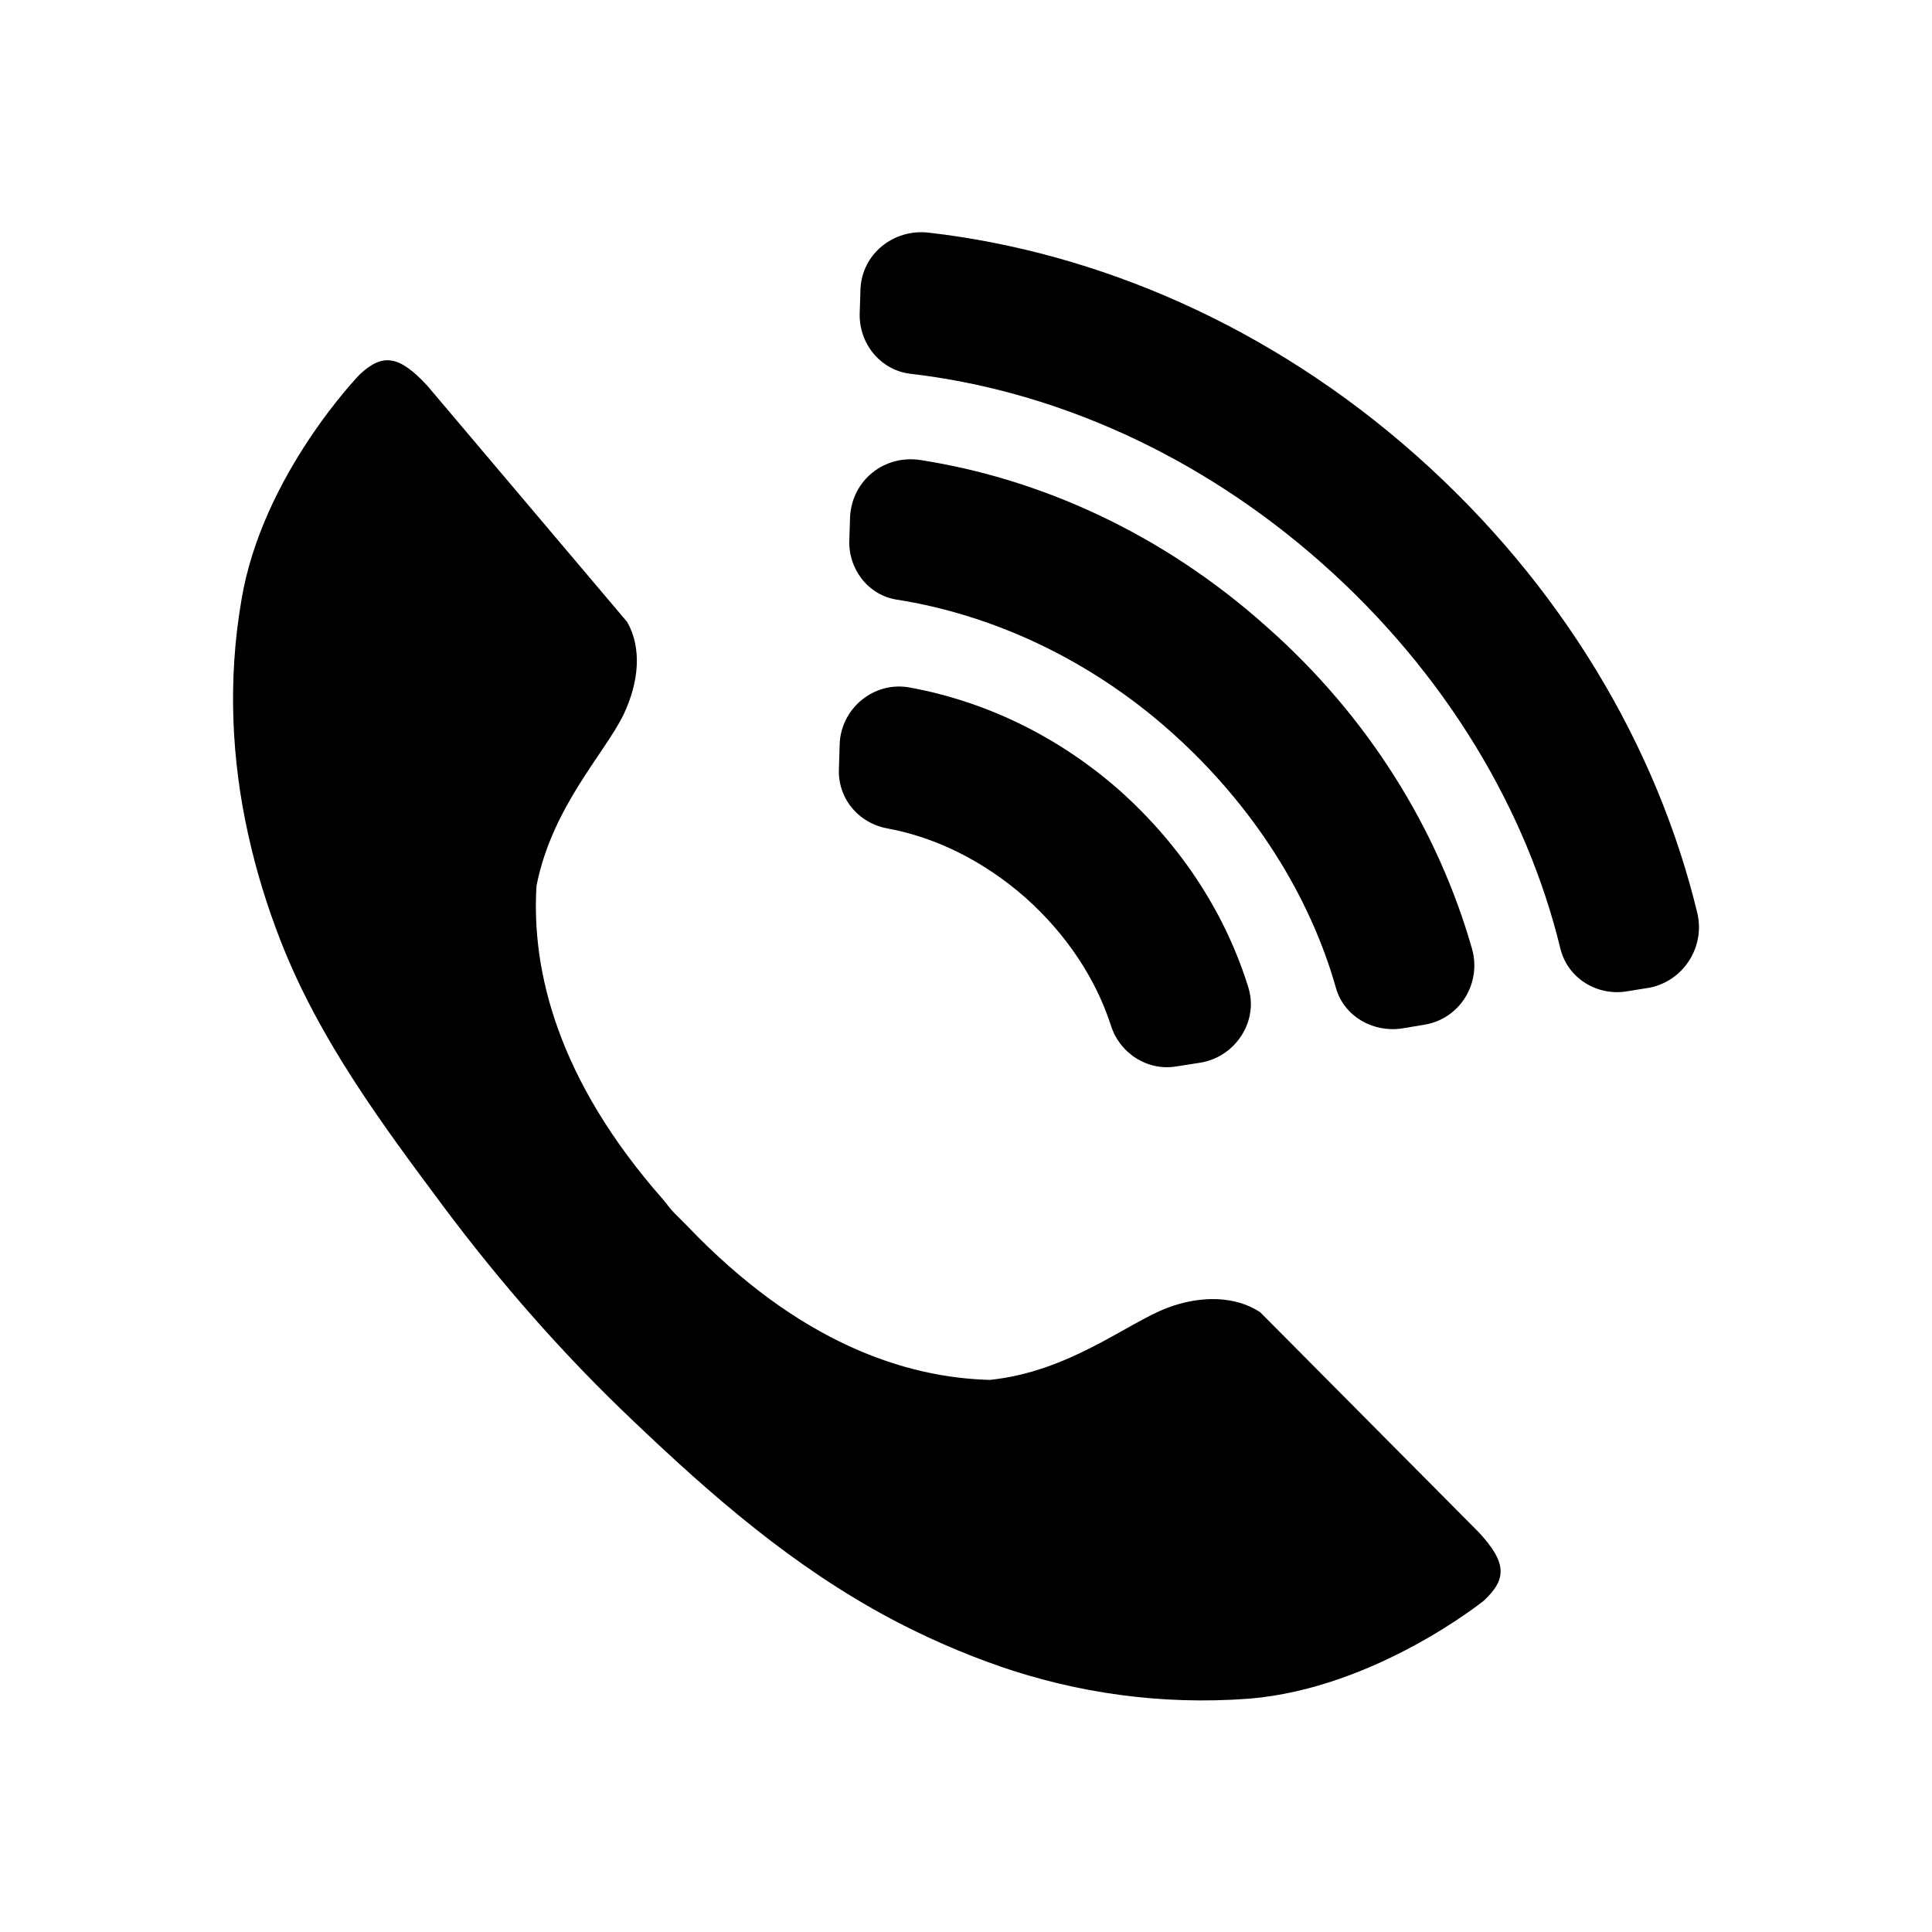
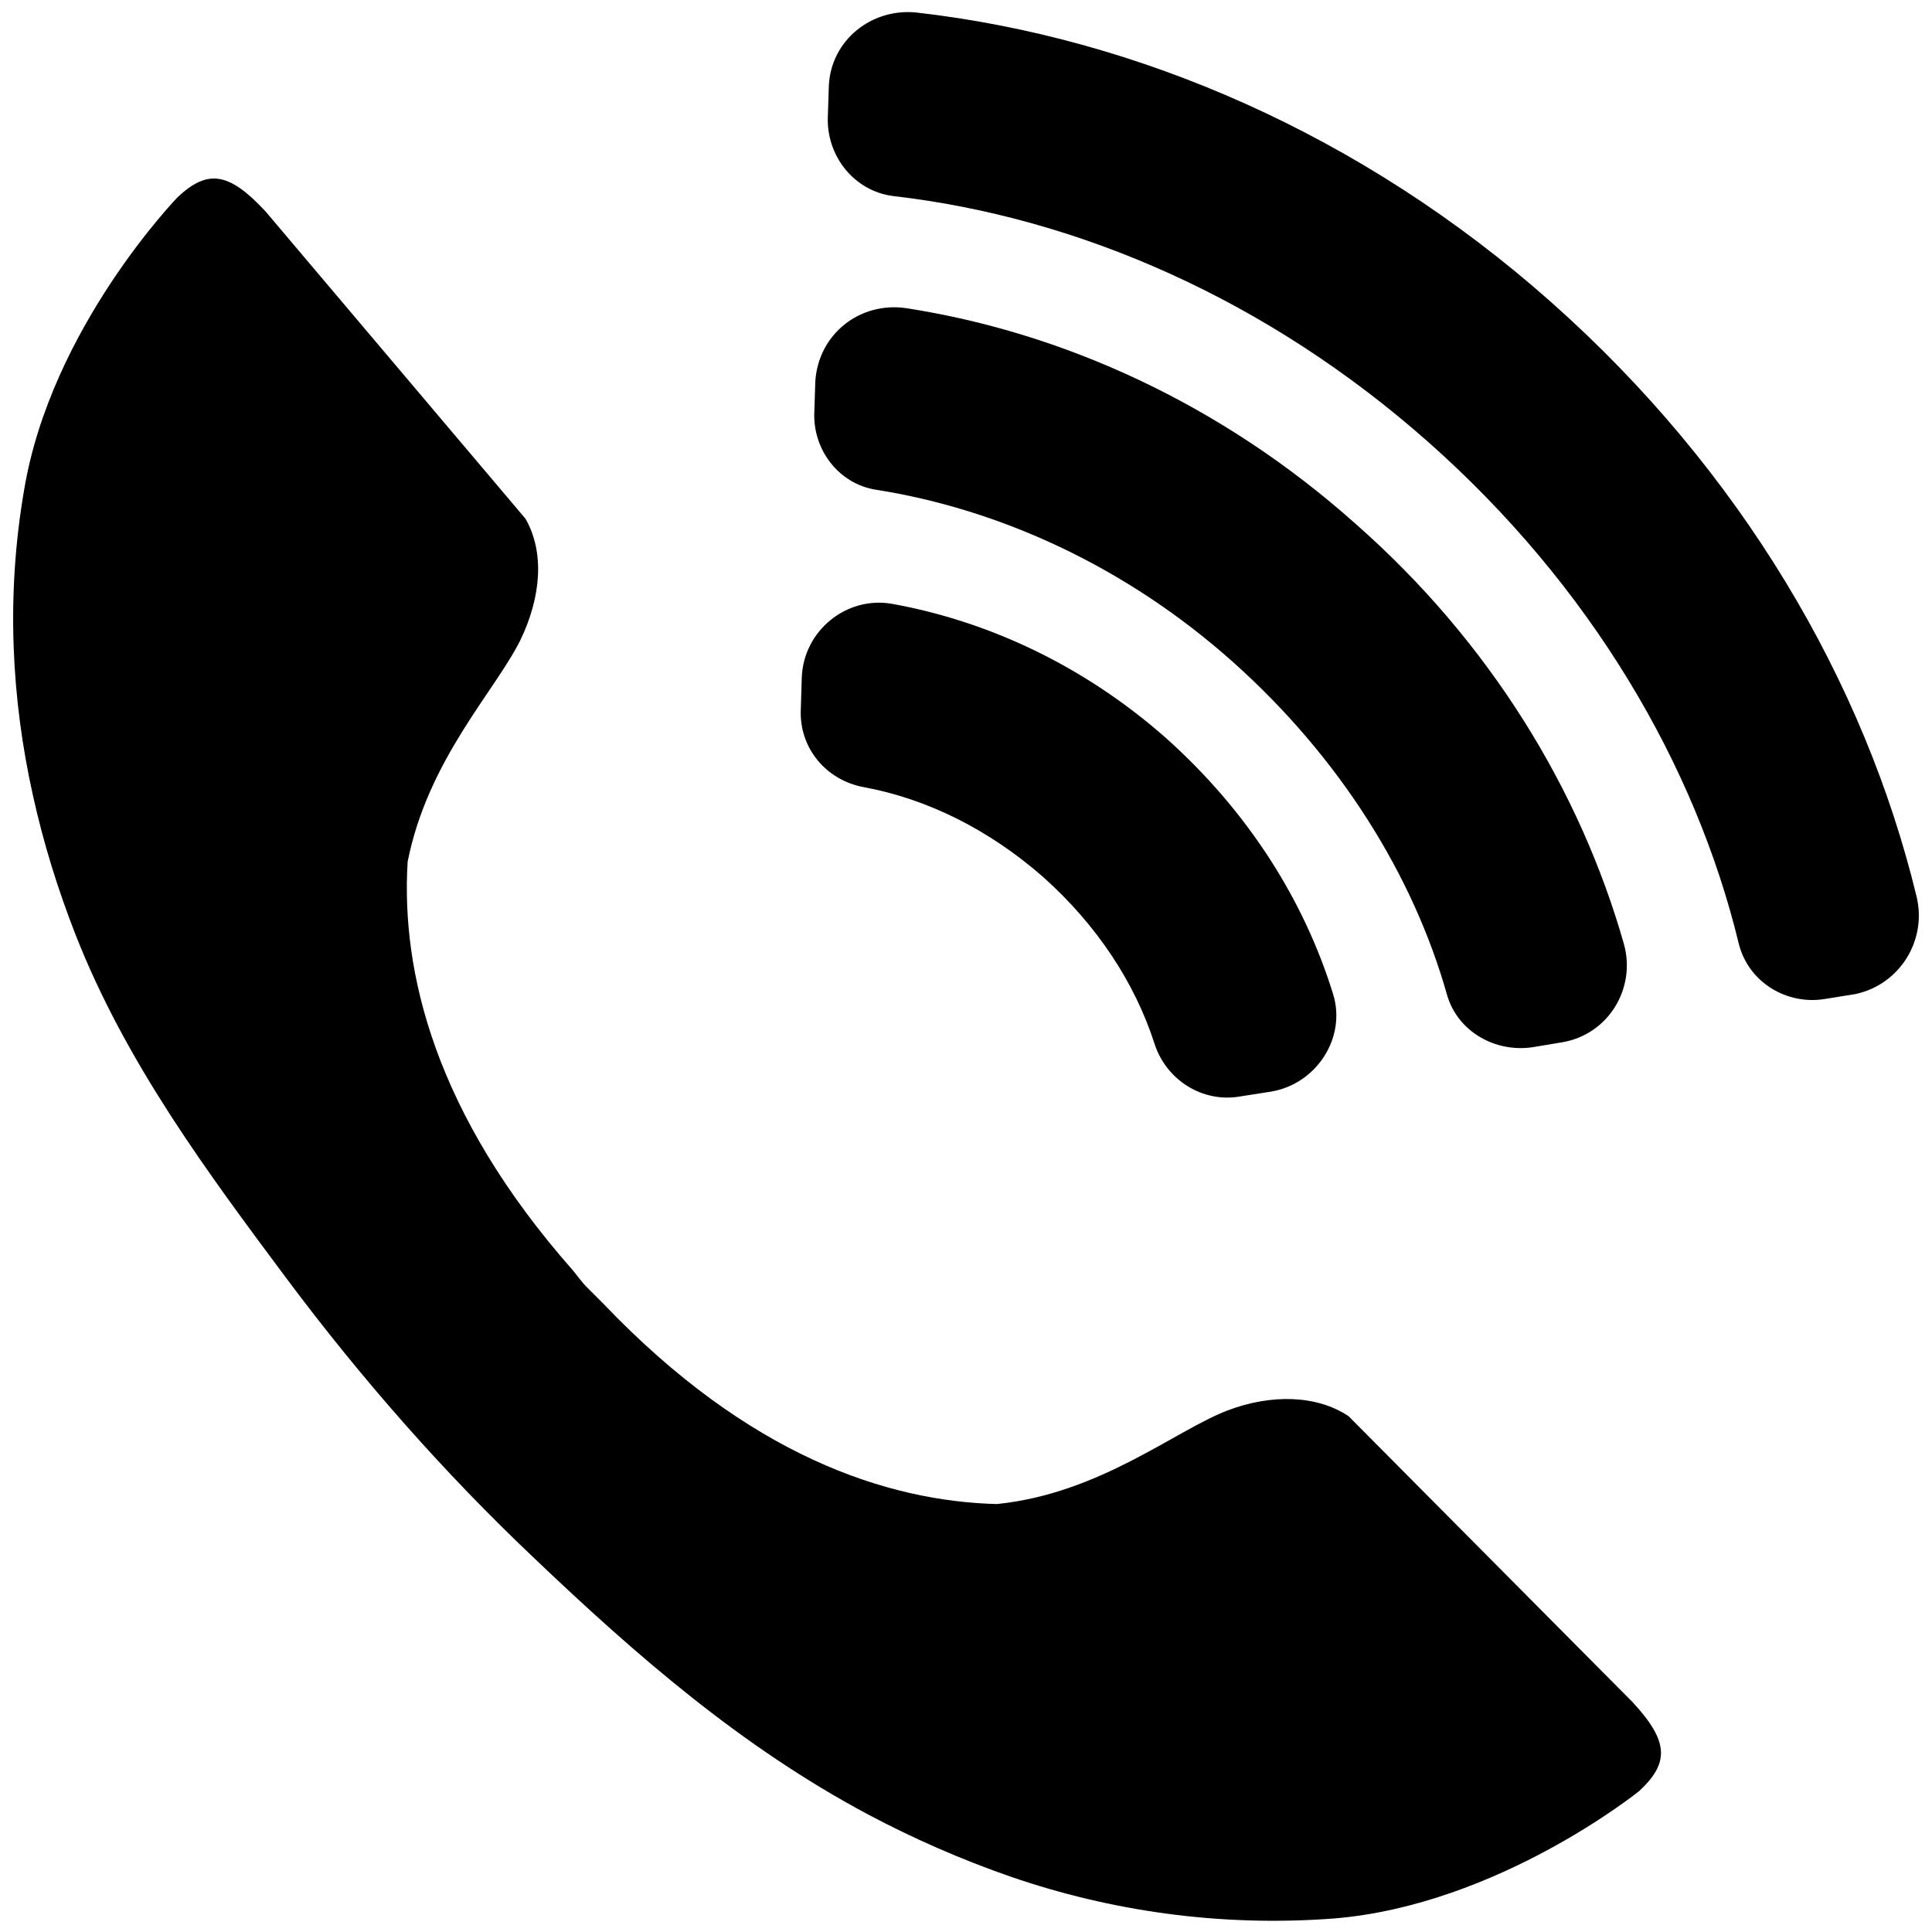
- <svg xmlns="http://www.w3.org/2000/svg" version="1.1" x="0px" y="0px" viewBox="0 0 26 26" style="enable-background:new 0 0 26 26;" xml:space="preserve">
-   <style type="text/css">
- 	.st0{display:none;}
- 	.st1{display:inline;}
- </style>
-   <g id="Nav_Icon" class="st0">
-     <g class="st1">
-       <g>
-         <path d="M25.36,11.34L14.42,1.77c-0.81-0.71-2.03-0.71-2.84,0L7.4,5.42V4.6H3.29v4.42l-2.65,2.31c-0.09,0.08-0.14,0.2-0.14,0.32     v1.3c0,0.36,0.43,0.56,0.7,0.32l1.4-1.23c0,0,0,0.01,0,0.01v9.54c0,1.74,1.42,3.16,3.16,3.16h14.47c1.74,0,3.16-1.42,3.16-3.16     v-9.54c0,0,0-0.01,0-0.01l1.4,1.23c0.27,0.24,0.7,0.05,0.7-0.32v-1.3C25.5,11.53,25.45,11.42,25.36,11.34z M21.71,21.6     c0,0.81-0.66,1.47-1.47,1.47h-3.53v-7.7c0-1.92-1.56-3.48-3.48-3.48h-0.45c-1.92,0-3.48,1.56-3.48,3.48v7.7H5.77     c-0.81,0-1.47-0.66-1.47-1.47v-9.32L13,4.66l8.71,7.62V21.6z" />
-       </g>
-     </g>
-   </g>
-   <g id="Layer_2" class="st0">
-     <g class="st1">
-       <g>
-         <g>
-           <path d="M20.18,4.24H19.2c-0.31-1.37-1.54-2.41-3.01-2.41H2.74v16.84c0,1.6,1.22,2.9,2.77,3.06c0.3,1.39,1.54,2.44,3.02,2.44      h11.65c1.7,0,3.09-1.39,3.09-3.09V7.33C23.27,5.63,21.88,4.24,20.18,4.24z M4.44,18.67V3.53H16.2c0.52,0,0.96,0.29,1.2,0.71      H5.44V20C4.86,19.83,4.44,19.3,4.44,18.67z M21.57,21.08c0,0.77-0.62,1.39-1.39,1.39H8.53c-0.77,0-1.39-0.62-1.39-1.39V5.94      h13.04c0.77,0,1.39,0.62,1.39,1.39V21.08z" />
-           <path d="M19.45,8.74h-7.23c-0.45,0-0.82,0.38-0.82,0.85s0.37,0.85,0.82,0.85h7.23c0.45,0,0.82-0.38,0.82-0.85      S19.9,8.74,19.45,8.74z" />
-           <path d="M9.93,8.74H9.79c-0.45,0-0.82,0.38-0.82,0.85s0.37,0.85,0.82,0.85h0.14c0.45,0,0.82-0.38,0.82-0.85      S10.38,8.74,9.93,8.74z" />
-           <path d="M19.45,13.53h-7.23c-0.45,0-0.82,0.38-0.82,0.85s0.37,0.85,0.82,0.85h7.23c0.45,0,0.82-0.38,0.82-0.85      S19.9,13.53,19.45,13.53z" />
-           <path d="M9.93,13.53H9.79c-0.45,0-0.82,0.38-0.82,0.85s0.37,0.85,0.82,0.85h0.14c0.45,0,0.82-0.38,0.82-0.85      S10.38,13.53,9.93,13.53z" />
-           <path d="M19.45,18.32h-7.23c-0.45,0-0.82,0.38-0.82,0.85s0.37,0.85,0.82,0.85h7.23c0.45,0,0.82-0.38,0.82-0.85      S19.9,18.32,19.45,18.32z" />
-           <path d="M9.93,18.32H9.79c-0.45,0-0.82,0.38-0.82,0.85s0.37,0.85,0.82,0.85h0.14c0.45,0,0.82-0.38,0.82-0.85      S10.38,18.32,9.93,18.32z" />
-         </g>
-       </g>
-     </g>
-   </g>
-   <g id="Layer_3" class="st0">
-     <g class="st1">
-       <g>
-         <g>
-           <path d="M20.62,4.24h-0.97h-1.81h-1.01c0.4,0.52,0.75,1.09,1.02,1.7h2.77c0.77,0,1.39,0.62,1.39,1.39v13.75      c0,0.77-0.62,1.39-1.39,1.39H8.97c-0.77,0-1.39-0.62-1.39-1.39v-3.24c-0.59-0.17-1.16-0.4-1.7-0.68V20v1.08      c0,0.22,0.03,0.44,0.07,0.65c0.3,1.39,1.54,2.44,3.02,2.44h11.65c1.7,0,3.09-1.39,3.09-3.09V7.33      C23.71,5.63,22.33,4.24,20.62,4.24z" />
-           <path d="M15.12,15.16c0.56-0.51,1.05-1.11,1.44-1.76c0.09-0.15,0.17-0.3,0.25-0.46c0.52-1.03,0.82-2.2,0.82-3.44      c0-2.11-0.86-4.03-2.25-5.42c-0.17-0.17-0.36-0.34-0.54-0.5c-0.19-0.16-0.39-0.3-0.59-0.44c-1.22-0.83-2.7-1.31-4.29-1.31      c-1.59,0-3.06,0.48-4.29,1.31c-0.2,0.14-0.4,0.29-0.59,0.44C4.71,3.9,4.36,4.25,4.05,4.63C3.58,5.2,3.19,5.83,2.9,6.52      c-0.39,0.92-0.6,1.93-0.6,2.98l0,0l0,0c0,0.79,0.12,1.56,0.35,2.28c0.07,0.24,0.16,0.48,0.26,0.7c1.17,2.75,3.89,4.69,7.07,4.69      C11.95,17.17,13.76,16.41,15.12,15.16z M3.75,9.5c0-3,2.13-5.51,4.96-6.09c0.4-0.08,0.82-0.13,1.25-0.13s0.85,0.04,1.25,0.13      c0.54,0.11,1.05,0.3,1.53,0.54c0.37,0.19,0.72,0.41,1.05,0.66c0.05,0.04,0.11,0.08,0.16,0.13c0.22,0.18,0.42,0.38,0.61,0.6      c0.12,0.13,0.24,0.27,0.34,0.41C15.7,6.8,16.18,8.1,16.18,9.5c0,1.34-0.43,2.58-1.15,3.59c-0.19,0.27-0.4,0.52-0.63,0.76      c-0.01,0.01-0.02,0.03-0.04,0.04c-1.12,1.12-2.68,1.82-4.39,1.82C6.54,15.72,3.75,12.93,3.75,9.5z" />
-           <path d="M7.49,13.57l2.08-2.52c0.13,0.03,0.26,0.06,0.4,0.06c0.88,0,1.59-0.72,1.59-1.59c0-0.68-0.43-1.25-1.02-1.48V6      c0-0.3-0.25-0.55-0.55-0.55S9.44,5.7,9.44,6v2c-0.62,0.22-1.07,0.8-1.07,1.5c0,0.3,0.09,0.58,0.24,0.82L6.57,12.8      c-0.21,0.26-0.17,0.63,0.08,0.84C6.9,13.86,7.28,13.82,7.49,13.57z M9.96,8.91c0.33,0,0.59,0.27,0.59,0.59s-0.27,0.59-0.59,0.59      s-0.6-0.27-0.6-0.59S9.63,8.91,9.96,8.91z" />
-           <path d="M9.25,19.65c0,0.69,0.56,1.24,1.24,1.24h2.38c0.69,0,1.24-0.56,1.24-1.24v-2.54c-1.23,0.67-2.64,1.06-4.14,1.06      c-0.24,0-0.48-0.02-0.72-0.04V19.65z" />
-           <path d="M15.54,16.13v3.52c0,0.69,0.56,1.24,1.24,1.24h2.38c0.69,0,1.24-0.56,1.24-1.24V15.9c0-0.69-0.56-1.24-1.24-1.24h-2.24      C16.52,15.2,16.06,15.69,15.54,16.13z" />
-           <path d="M19.16,13.5c0.69,0,1.24-0.56,1.24-1.24V8.5c0-0.69-0.56-1.24-1.24-1.24h-0.84c0.19,0.72,0.31,1.47,0.31,2.24      c0,1.44-0.36,2.8-0.98,4H19.16z" />
-         </g>
-       </g>
-     </g>
-   </g>
-   <g id="Layer_4" class="st0">
-     <g class="st1">
-       <g>
-         <g>
-           <g>
-             <path d="M14.35,23.31c-0.12,0-0.25-0.02-0.37-0.06c-0.51-0.16-0.86-0.6-0.89-1.13l-0.2-3.44H5.27c-1.89,0-3.43-1.54-3.43-3.43       V6.11c0-1.89,1.54-3.43,3.43-3.43h15.47c1.89,0,3.43,1.54,3.43,3.43v9.14c0,1.89-1.54,3.43-3.43,3.43h-2.25l-3.14,4.13       C15.11,23.14,14.74,23.31,14.35,23.31z M5.27,4.39c-0.95,0-1.73,0.78-1.73,1.73v9.14c0,0.95,0.77,1.73,1.73,1.73h9.24       l0.22,3.85l2.93-3.85h3.09c0.95,0,1.73-0.78,1.73-1.73V6.11c0-0.95-0.77-1.73-1.73-1.73H5.27z" />
-           </g>
-           <g>
-             <path d="M6.26,8.67h13.48c0.51,0,0.92-0.41,0.92-0.92c0-0.51-0.41-0.92-0.92-0.92H6.26c-0.51,0-0.92,0.41-0.92,0.92       C5.34,8.26,5.75,8.67,6.26,8.67z" />
-             <path d="M6.26,11.59h6.29c0.51,0,0.92-0.41,0.92-0.92c0-0.51-0.41-0.92-0.92-0.92H6.26c-0.51,0-0.92,0.41-0.92,0.92       C5.34,11.18,5.75,11.59,6.26,11.59z" />
-             <path d="M19.75,9.75h-4.19c-0.51,0-0.92,0.41-0.92,0.92c0,0.51,0.41,0.92,0.92,0.92h4.19c0.51,0,0.92-0.41,0.92-0.92       C20.66,10.16,20.25,9.75,19.75,9.75z" />
-             <path d="M14.56,12.67h-8.3c-0.51,0-0.92,0.41-0.92,0.92c0,0.51,0.41,0.92,0.92,0.92h8.3c0.51,0,0.92-0.41,0.92-0.92       C15.48,13.08,15.07,12.67,14.56,12.67z" />
-           </g>
-         </g>
-       </g>
-     </g>
-   </g>
-   <g id="Layer_5" class="st0">
-     <g class="st1">
-       <g>
-         <path d="M21.88,1.65H4.13c-1.37,0-2.48,1.11-2.48,2.48v15.35c0,0,0.65-0.67,1.34-1.29c0.23-0.21,0.36-0.51,0.36-0.82V4.13     c0-0.43,0.35-0.78,0.78-0.78h17.74c0.43,0,0.78,0.35,0.78,0.78v14.87c-1.06-1.25-2.38-2.29-3.87-3.05c0.88-1.2,1.4-2.67,1.4-4.26     c0-3.98-3.22-7.21-7.18-7.21s-7.18,3.24-7.18,7.21c0,1.6,0.52,3.07,1.4,4.26c-1.49,0.76-2.81,1.8-3.87,3.05     c-0.67,0.79-1.23,1.68-1.68,2.62c0.05,0.82,0.43,1.53,1.02,2.03c0.51,0.43,1.15,0.7,1.87,0.7h16.89c0.72,0,1.36-0.27,1.87-0.7     c0.59-0.5,0.97-1.22,1.02-2.03c0-0.06,0.02-0.11,0.02-0.17V4.13C24.35,2.76,23.24,1.65,21.88,1.65z M7.53,11.68     c0-3.04,2.46-5.51,5.48-5.51s5.48,2.47,5.48,5.51c0,1.37-0.5,2.62-1.32,3.58c-0.45,0.53-1,0.97-1.62,1.3     c-0.76,0.4-1.62,0.63-2.54,0.63c-0.92,0-1.78-0.23-2.54-0.63c-0.62-0.33-1.17-0.77-1.62-1.3C8.03,14.3,7.53,13.05,7.53,11.68z      M21.45,22.65H4.56c-0.51,0-0.94-0.33-1.12-0.78c1.09-2.02,2.86-3.65,5.01-4.62c1.24,1.03,2.83,1.65,4.56,1.65     c1.73,0,3.32-0.62,4.56-1.65c2.15,0.97,3.91,2.6,5.01,4.62C22.39,22.33,21.96,22.65,21.45,22.65z" />
-       </g>
-     </g>
-   </g>
-   <g id="Layer_6" class="st0">
-     <g class="st1">
-       <g>
-         <path d="M21.43,5.81H4.58c-1.51,0-2.73,1.22-2.73,2.73v8.91c0,1.5,1.23,2.73,2.73,2.73h16.85c1.51,0,2.73-1.22,2.73-2.73V8.54     C24.16,7.04,22.94,5.81,21.43,5.81z M4.58,7.51h16.85c0.57,0,1.03,0.46,1.03,1.03v0.33l-8.33,4.63c-0.7,0.39-1.56,0.39-2.26,0     L3.55,8.88V8.54C3.55,7.98,4.01,7.51,4.58,7.51z M21.43,18.49H4.58c-0.57,0-1.03-0.46-1.03-1.03v-6.64l8.33,4.63     c0.7,0.39,1.56,0.39,2.26,0l8.33-4.63v6.63C22.46,18.03,22,18.49,21.43,18.49z" />
-       </g>
-     </g>
-   </g>
-   <g id="Layer_7" class="st0">
-     <g class="st1">
-       <g>
-         <g>
-           <path d="M22.45,12.71h-3.12c-0.07-1.91-1.64-3.45-3.57-3.45h-4.72V5.8c0-1.08,0.88-1.96,1.96-1.96h0.33      c1.08,0,1.96,0.88,1.96,1.96v1.72c0,0.47,0.38,0.85,0.85,0.85c0.47,0,0.85-0.38,0.85-0.85V5.8c0-2.02-1.64-3.66-3.66-3.66H13      c-2.02,0-3.66,1.64-3.66,3.66v3.52c-1.66,0.27-2.93,1.67-3,3.39H3.88c-1.04,0-1.89,0.85-1.89,1.88v3.7      c0,1.04,0.85,1.88,1.89,1.88h2.46v0.1c0,1.97,1.61,3.58,3.58,3.58h5.85c1.97,0,3.58-1.6,3.58-3.58v-0.1h3.11      c1.04,0,1.88-0.85,1.88-1.88v-3.7C24.34,13.56,23.49,12.71,22.45,12.71z M22.64,18.3c0,0.1-0.08,0.19-0.18,0.19H3.88      c-0.1,0-0.19-0.08-0.19-0.19v-3.7c0-0.1,0.08-0.19,0.19-0.19h18.58c0.1,0,0.18,0.08,0.18,0.19V18.3z" />
-           <path d="M6.59,15.07c-0.67,0-1.21,0.54-1.21,1.21s0.54,1.21,1.21,1.21c0.67,0,1.21-0.54,1.21-1.21S7.25,15.07,6.59,15.07z" />
-           <path d="M11.06,15.07c-0.67,0-1.21,0.54-1.21,1.21s0.54,1.21,1.21,1.21c0.67,0,1.21-0.54,1.21-1.21S11.72,15.07,11.06,15.07z" />
-           <path d="M15.53,15.07c-0.67,0-1.21,0.54-1.21,1.21s0.54,1.21,1.21,1.21c0.67,0,1.21-0.54,1.21-1.21S16.2,15.07,15.53,15.07z" />
-           <path d="M20,15.07c-0.67,0-1.21,0.54-1.21,1.21s0.54,1.21,1.21,1.21c0.67,0,1.21-0.54,1.21-1.21S20.67,15.07,20,15.07z" />
-         </g>
-       </g>
-     </g>
-   </g>
-   <g id="Layer_8">
-     <g>
-       <g>
-         <g>
-           <path d="M16.96,17.66c-0.33-0.22-0.8-0.23-1.25-0.06c-0.55,0.21-1.32,0.86-2.39,0.97c-1.14-0.03-2.57-0.5-4.07-2.07      c-0.06-0.06-0.11-0.11-0.17-0.17c-0.06-0.06-0.1-0.12-0.15-0.18c-1.43-1.62-1.78-3.09-1.71-4.23c0.21-1.06,0.91-1.77,1.17-2.3      c0.21-0.44,0.25-0.9,0.05-1.25L5.75,5.19c-0.38-0.41-0.6-0.44-0.91-0.15c0,0-1.31,1.35-1.59,3.03c-0.19,1.1-0.13,2.17,0.09,3.16      c0.11,0.5,0.26,0.98,0.44,1.44C4.3,14,5.15,15.14,5.97,16.24c0.77,1.03,1.62,2,2.56,2.89c1.06,1.01,2.14,1.95,3.45,2.65      c0.47,0.25,0.97,0.47,1.49,0.65c1.02,0.35,2.15,0.52,3.34,0.43c1.7-0.14,3.16-1.32,3.16-1.32c0.31-0.29,0.31-0.51-0.07-0.92      L16.96,17.66z" />
-           <path d="M12.07,8.07c1.27,0.2,2.58,0.79,3.69,1.78s1.87,2.21,2.22,3.45c0.11,0.38,0.5,0.6,0.89,0.54l0.3-0.05      c0.48-0.08,0.77-0.56,0.64-1.02c-0.45-1.58-1.38-3.12-2.78-4.35C15.64,7.18,14,6.44,12.38,6.19c-0.48-0.07-0.91,0.27-0.94,0.76      l-0.01,0.31C11.41,7.65,11.68,8.01,12.07,8.07z" />
-           <path d="M22.84,12.28c-0.54-2.23-1.82-4.41-3.78-6.15c-1.96-1.74-4.29-2.74-6.57-3c-0.47-0.05-0.89,0.29-0.91,0.76l-0.01,0.31      c-0.02,0.41,0.27,0.78,0.68,0.83c1.91,0.22,3.87,1.07,5.54,2.55c1.67,1.48,2.76,3.33,3.21,5.19c0.1,0.4,0.5,0.64,0.9,0.57      l0.31-0.05C22.67,13.19,22.95,12.73,22.84,12.28z" />
-           <path d="M11.95,11.15c0.64,0.12,1.28,0.43,1.85,0.93c0.56,0.5,0.95,1.1,1.15,1.72c0.12,0.38,0.5,0.62,0.89,0.55l0.32-0.05      c0.47-0.08,0.78-0.56,0.64-1.01c-0.3-0.97-0.88-1.89-1.73-2.65c-0.85-0.75-1.84-1.21-2.84-1.39c-0.47-0.08-0.91,0.28-0.93,0.76      l-0.01,0.33C11.27,10.74,11.55,11.08,11.95,11.15z" />
-         </g>
-       </g>
-     </g>
-   </g>
-   <g id="Layer_9" class="st0">
-     <g class="st1">
-       <g>
-         <g>
-           <path d="M5.41,19.04c-1.09,0-1.99,0.89-1.99,1.99s0.89,1.99,1.99,1.99s1.99-0.89,1.99-1.99S6.51,19.04,5.41,19.04z M5.41,21.57      c-0.3,0-0.55-0.25-0.55-0.55c0-0.3,0.25-0.55,0.55-0.55s0.55,0.25,0.55,0.55C5.96,21.32,5.71,21.57,5.41,21.57z" />
-           <path d="M19.56,19.04c-1.09,0-1.99,0.89-1.99,1.99s0.89,1.99,1.99,1.99c1.09,0,1.99-0.89,1.99-1.99S20.65,19.04,19.56,19.04z       M19.56,21.57c-0.3,0-0.55-0.25-0.55-0.55c0-0.3,0.25-0.55,0.55-0.55c0.3,0,0.55,0.25,0.55,0.55      C20.11,21.32,19.86,21.57,19.56,21.57z" />
-           <path d="M9.05,19.7L6.94,20.1c-0.36,0.11-0.56,0.5-0.44,0.86c0.09,0.29,0.36,0.48,0.65,0.48c0.07,0,0.14-0.01,0.21-0.03      l2.11-0.39c0.44-0.14,0.93-0.21,1.41-0.21h5.77c0.04-0.5,0.19-0.97,0.45-1.37h-6.22C10.25,19.43,9.63,19.52,9.05,19.7z" />
-           <path d="M23.2,2.99h-2.11c-0.3,0-0.56,0.19-0.65,0.48l-1.07,3.36L2.74,8.39c-0.21,0.02-0.4,0.14-0.51,0.31      c-0.11,0.18-0.14,0.4-0.06,0.6l1.11,3.04c0.01,0.06,0.03,0.12,0.07,0.18l0.83,2.27c0.1,0.27,0.35,0.45,0.64,0.45h1.21l0.62,1.31      c0.11,0.22,0.32,0.37,0.56,0.39l11.62,0.9c0.29,0.03,0.52,0.12,0.71,0.23c0.01,0,0.01,0,0.02,0c0.67,0,1.29,0.24,1.79,0.62      c0-0.02,0.01-0.04,0.01-0.07c0-1.09-1-1.99-2.4-2.14L7.71,15.62l-0.17-0.37h10.08c0.3,0,0.56-0.19,0.65-0.48l3.32-10.42h1.61      c0.38,0,0.68-0.31,0.68-0.68S23.58,2.99,23.2,2.99z M17.78,11.82c-0.75,0.01-1.53,0.02-2.34,0.03v-1.18      c0.85-0.01,1.74-0.02,2.72-0.03L17.78,11.82z M14.48,11.86c-0.91,0.01-1.83,0.02-2.73,0.02v-1.17c0.82-0.01,1.73-0.02,2.73-0.03      V11.86z M4.12,10.67c0.54,0.03,1.44,0.05,3,0.06v1.17c-1.09,0-1.98-0.01-2.56-0.02L4.12,10.67z M8.07,9.76v-0.5l2.73-0.26v0.75      C9.84,9.76,8.92,9.76,8.07,9.76z M10.8,10.71v1.17c-0.96,0.01-1.88,0.01-2.73,0.01v-1.17C8.85,10.72,9.74,10.72,10.8,10.71z       M8.07,12.86c0.77,0,1.68,0,2.73-0.01v1.04H8.07V12.86z M11.75,12.84c0.82-0.01,1.73-0.02,2.73-0.03v1.08h-2.73V12.84z       M11.75,9.75V8.92l2.73-0.26v1.06C13.57,9.73,12.65,9.74,11.75,9.75z M7.12,9.35v0.41c-1.76,0-3.03-0.02-3.35-0.06L3.75,9.67      L7.12,9.35z M4.91,12.82c0.52,0.02,1.23,0.03,2.21,0.03v1.03H5.29L4.91,12.82z M15.43,13.89V12.8c0.64-0.01,1.32-0.02,2.04-0.02      l-0.35,1.11H15.43z M18.43,9.78c-0.08-0.05-0.17-0.09-0.26-0.09c-0.85,0.01-1.78,0.02-2.73,0.03V8.57l3.48-0.33L18.43,9.78z" />
-         </g>
-       </g>
-     </g>
-   </g>
-   <g id="Layer_10" class="st0">
-     <g class="st1">
-       <g>
-         <g>
-           <path d="M21.43,4.59H4.58c-1.51,0-2.73,1.22-2.73,2.73v11.36c0,1.5,1.23,2.73,2.73,2.73h16.85c1.51,0,2.73-1.22,2.73-2.73V7.32      C24.16,5.81,22.94,4.59,21.43,4.59z M22.46,9.6v2.32v6.77c0,0.57-0.46,1.03-1.03,1.03H4.58c-0.57,0-1.03-0.46-1.03-1.03v-6.15      h6.95V9.02H3.55v-1.7c0-0.57,0.46-1.03,1.03-1.03h16.85c0.57,0,1.03,0.46,1.03,1.03V9.6z" />
-           <path d="M17.1,11.99c-1.39-0.45-1.96-0.75-1.96-1.21c0-0.39,0.34-0.79,1.4-0.79c1.17,0,1.92,0.32,2.35,0.48l0.47-1.59      C18.82,8.65,18.09,8.46,17,8.42V7.18h-1.6v1.34c-1.74,0.3-2.75,1.27-2.75,2.5c0,1.36,1.19,2.07,2.93,2.57      c1.21,0.35,1.73,0.69,1.73,1.22c0,0.56-0.64,0.87-1.56,0.87c-1.06,0-2.02-0.3-2.71-0.62l-0.49,1.65      c0.62,0.31,1.68,0.56,2.77,0.61v1.34h1.6v-1.43c1.87-0.28,2.9-1.35,2.9-2.6C19.82,13.35,19.03,12.58,17.1,11.99z" />
-         </g>
-       </g>
-     </g>
-   </g>
+ <svg xmlns="http://www.w3.org/2000/svg" width="20" height="20" viewBox="0 0 20 20" fill="none">
+   <path d="M13.96 14.66C13.63 14.44 13.16 14.43 12.71 14.6C12.16 14.81 11.39 15.46 10.32 15.57C9.18 15.54 7.75 15.07 6.25 13.5C6.19 13.44 6.14 13.39 6.08 13.33C6.02 13.27 5.98 13.21 5.93 13.15C4.5 11.53 4.15 10.06 4.22 8.92C4.43 7.86 5.13 7.15 5.39 6.62C5.6 6.18 5.64 5.72 5.44 5.37L2.75 2.19C2.37 1.78 2.15 1.75 1.84 2.04C1.84 2.04 0.53 3.39 0.25 5.07C0.06 6.17 0.12 7.24 0.34 8.23C0.45 8.73 0.6 9.21 0.78 9.67C1.3 11 2.15 12.14 2.97 13.24C3.74 14.27 4.59 15.24 5.53 16.13C6.59 17.14 7.67 18.08 8.98 18.78C9.45 19.03 9.95 19.25 10.47 19.43C11.49 19.78 12.62 19.95 13.81 19.86C15.51 19.72 16.97 18.54 16.97 18.54C17.28 18.25 17.28 18.03 16.9 17.62L13.96 14.66Z" fill="black" />
+   <path d="M9.07 5.07C10.34 5.27 11.65 5.86 12.76 6.85C13.87 7.84 14.63 9.06 14.98 10.3C15.09 10.68 15.48 10.9 15.87 10.84L16.17 10.79C16.65 10.71 16.94 10.23 16.81 9.77C16.36 8.19 15.43 6.65 14.03 5.42C12.64 4.18 11 3.44 9.38 3.19C8.9 3.12 8.47 3.46 8.44 3.95L8.43 4.26C8.41 4.65 8.68 5.01 9.07 5.07Z" fill="black" />
+   <path d="M19.84 9.28C19.3 7.05 18.02 4.87 16.06 3.13C14.1 1.39 11.77 0.39 9.49 0.13C9.02 0.08 8.6 0.42 8.58 0.89L8.57 1.2C8.55 1.61 8.84 1.98 9.25 2.03C11.16 2.25 13.12 3.1 14.79 4.58C16.46 6.06 17.55 7.91 18 9.77C18.1 10.17 18.5 10.41 18.9 10.34L19.21 10.29C19.67 10.19 19.95 9.73 19.84 9.28Z" fill="black" />
+   <path d="M8.95 8.15C9.59 8.27 10.23 8.58 10.8 9.08C11.36 9.58 11.75 10.18 11.95 10.8C12.07 11.18 12.45 11.42 12.84 11.35L13.16 11.3C13.63 11.22 13.94 10.74 13.8 10.29C13.5 9.32 12.92 8.4 12.07 7.64C11.22 6.89 10.23 6.43 9.23 6.25C8.76 6.17 8.32 6.53 8.3 7.01L8.29 7.34C8.27 7.74 8.55 8.08 8.95 8.15Z" fill="black" />
</svg>
